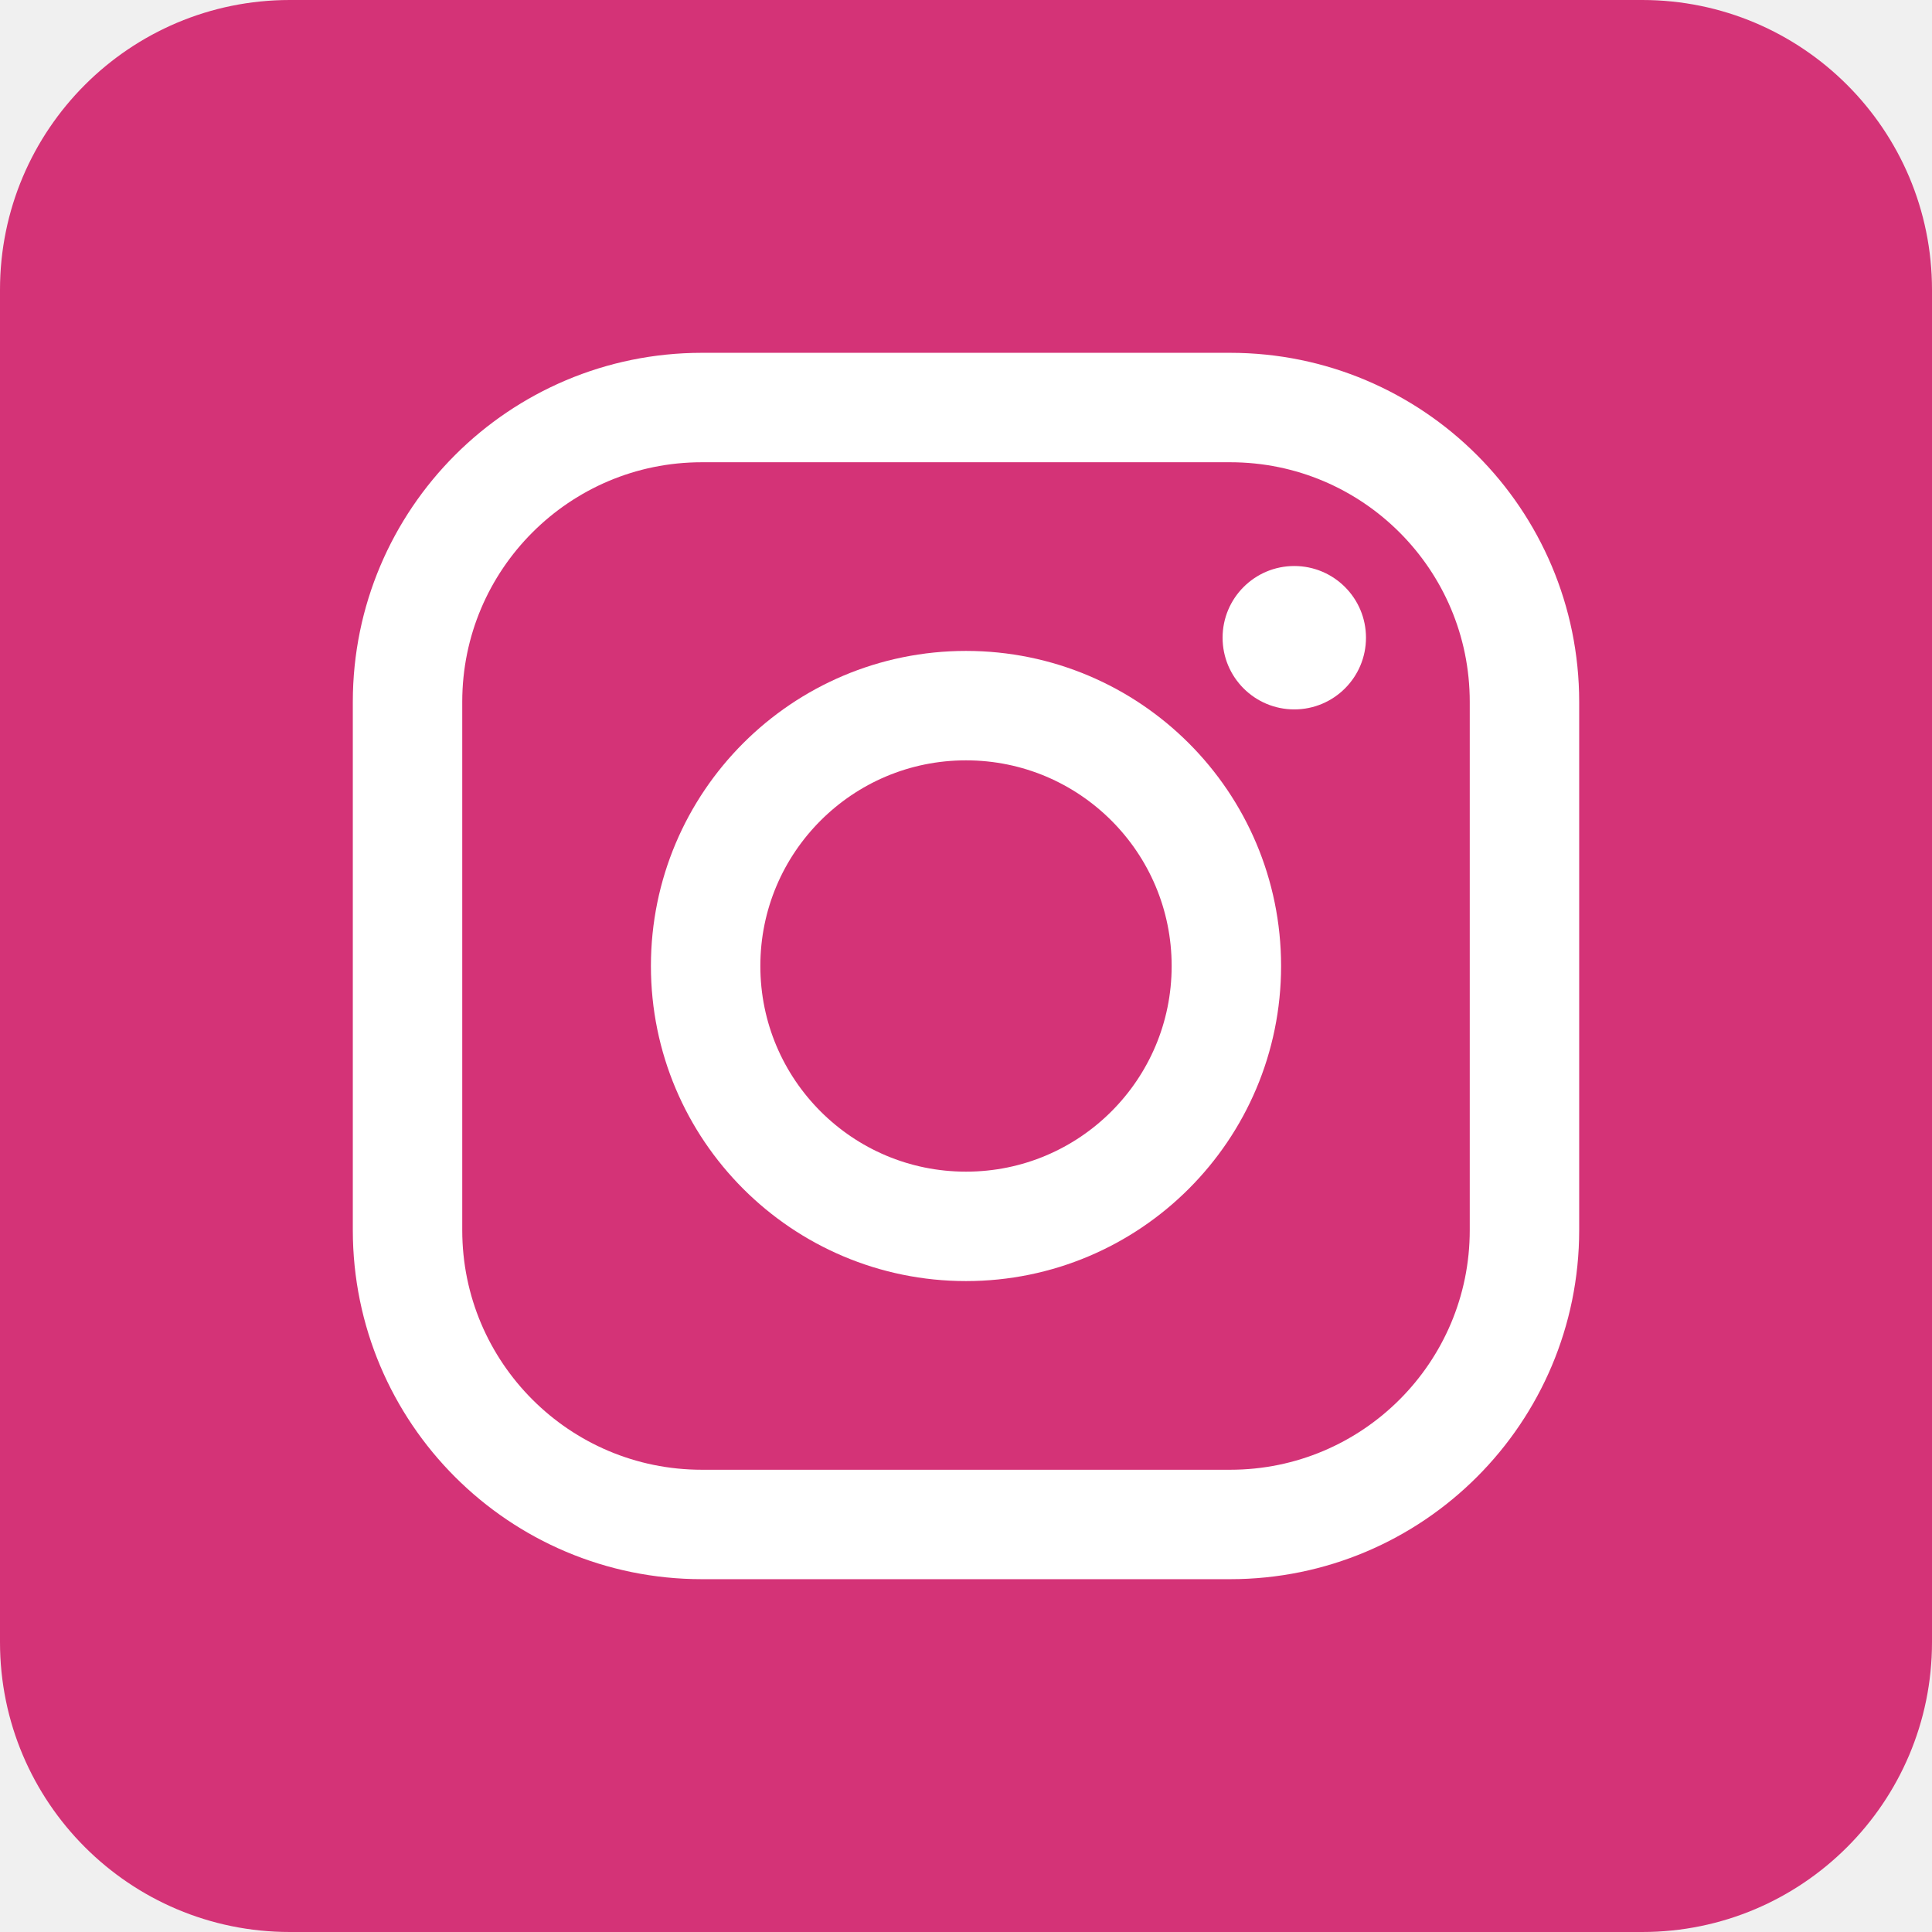
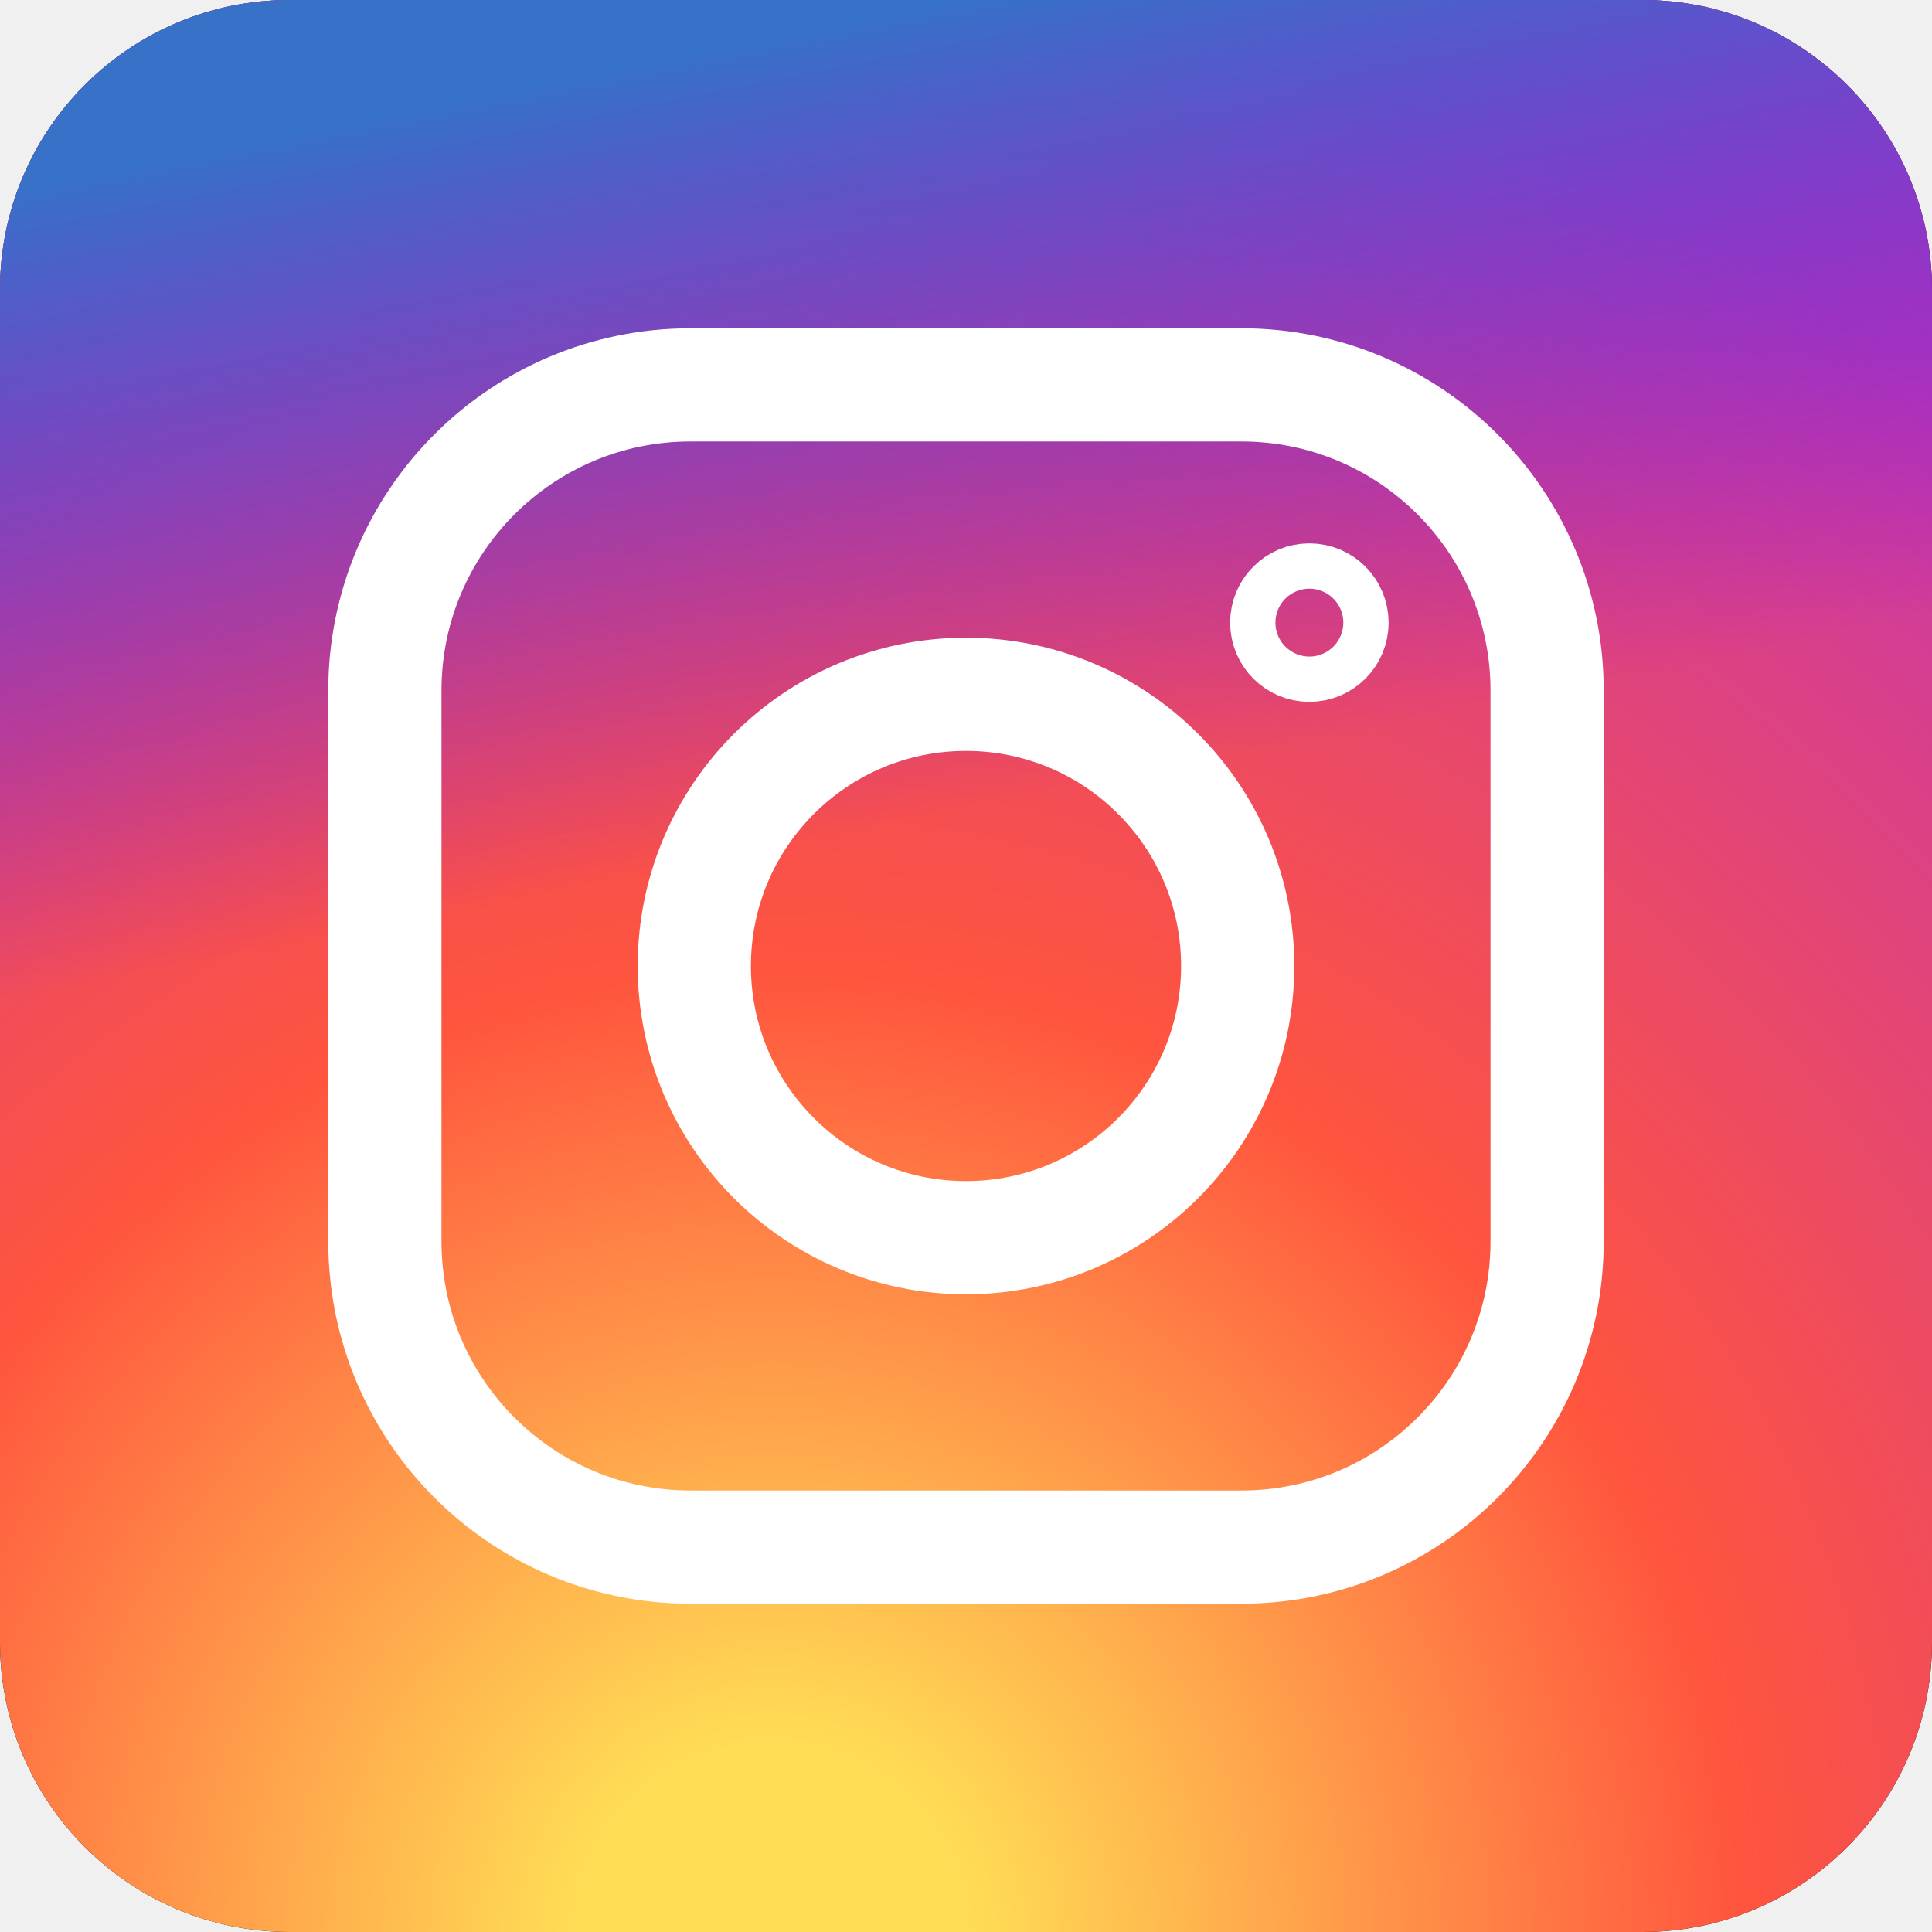
- <svg xmlns="http://www.w3.org/2000/svg" aria-label="Instagram" role="img" viewBox="0 0 512 512">
-   <rect width="512" height="512" rx="15%" fill="#d43377" />
-   <g fill="none" stroke="#fff" stroke-width="29">
-     <rect height="296" rx="78" width="296" x="108" y="108" />
-     <circle cx="256" cy="256" r="69" />
+ <svg xmlns="http://www.w3.org/2000/svg" xmlns:xlink="http://www.w3.org/1999/xlink" aria-label="Instagram" role="img" viewBox="0 0 512 512">
+   <rect width="512" height="512" rx="15%" id="b" />
+   <use fill="url(#a)" xlink:href="#b" />
+   <use fill="url(#c)" xlink:href="#b" />
+   <radialGradient id="a" cx=".4" cy="1" r="1">
+     <stop offset=".1" stop-color="#fd5" />
+     <stop offset=".5" stop-color="#ff543e" />
+     <stop offset="1" stop-color="#c837ab" />
+   </radialGradient>
+   <linearGradient id="c" x2=".2" y2="1">
+     <stop offset=".1" stop-color="#3771c8" />
+     <stop offset=".5" stop-color="#60f" stop-opacity="0" />
+   </linearGradient>
+   <g fill="none" stroke="#fff" stroke-width="30">
+     <rect width="308" height="308" x="102" y="102" rx="81" />
+     <circle cx="256" cy="256" r="72" />
+     <circle cx="347" cy="165" r="6" />
  </g>
-   <circle cx="343" cy="169" fill="#fff" r="19" />
</svg>
